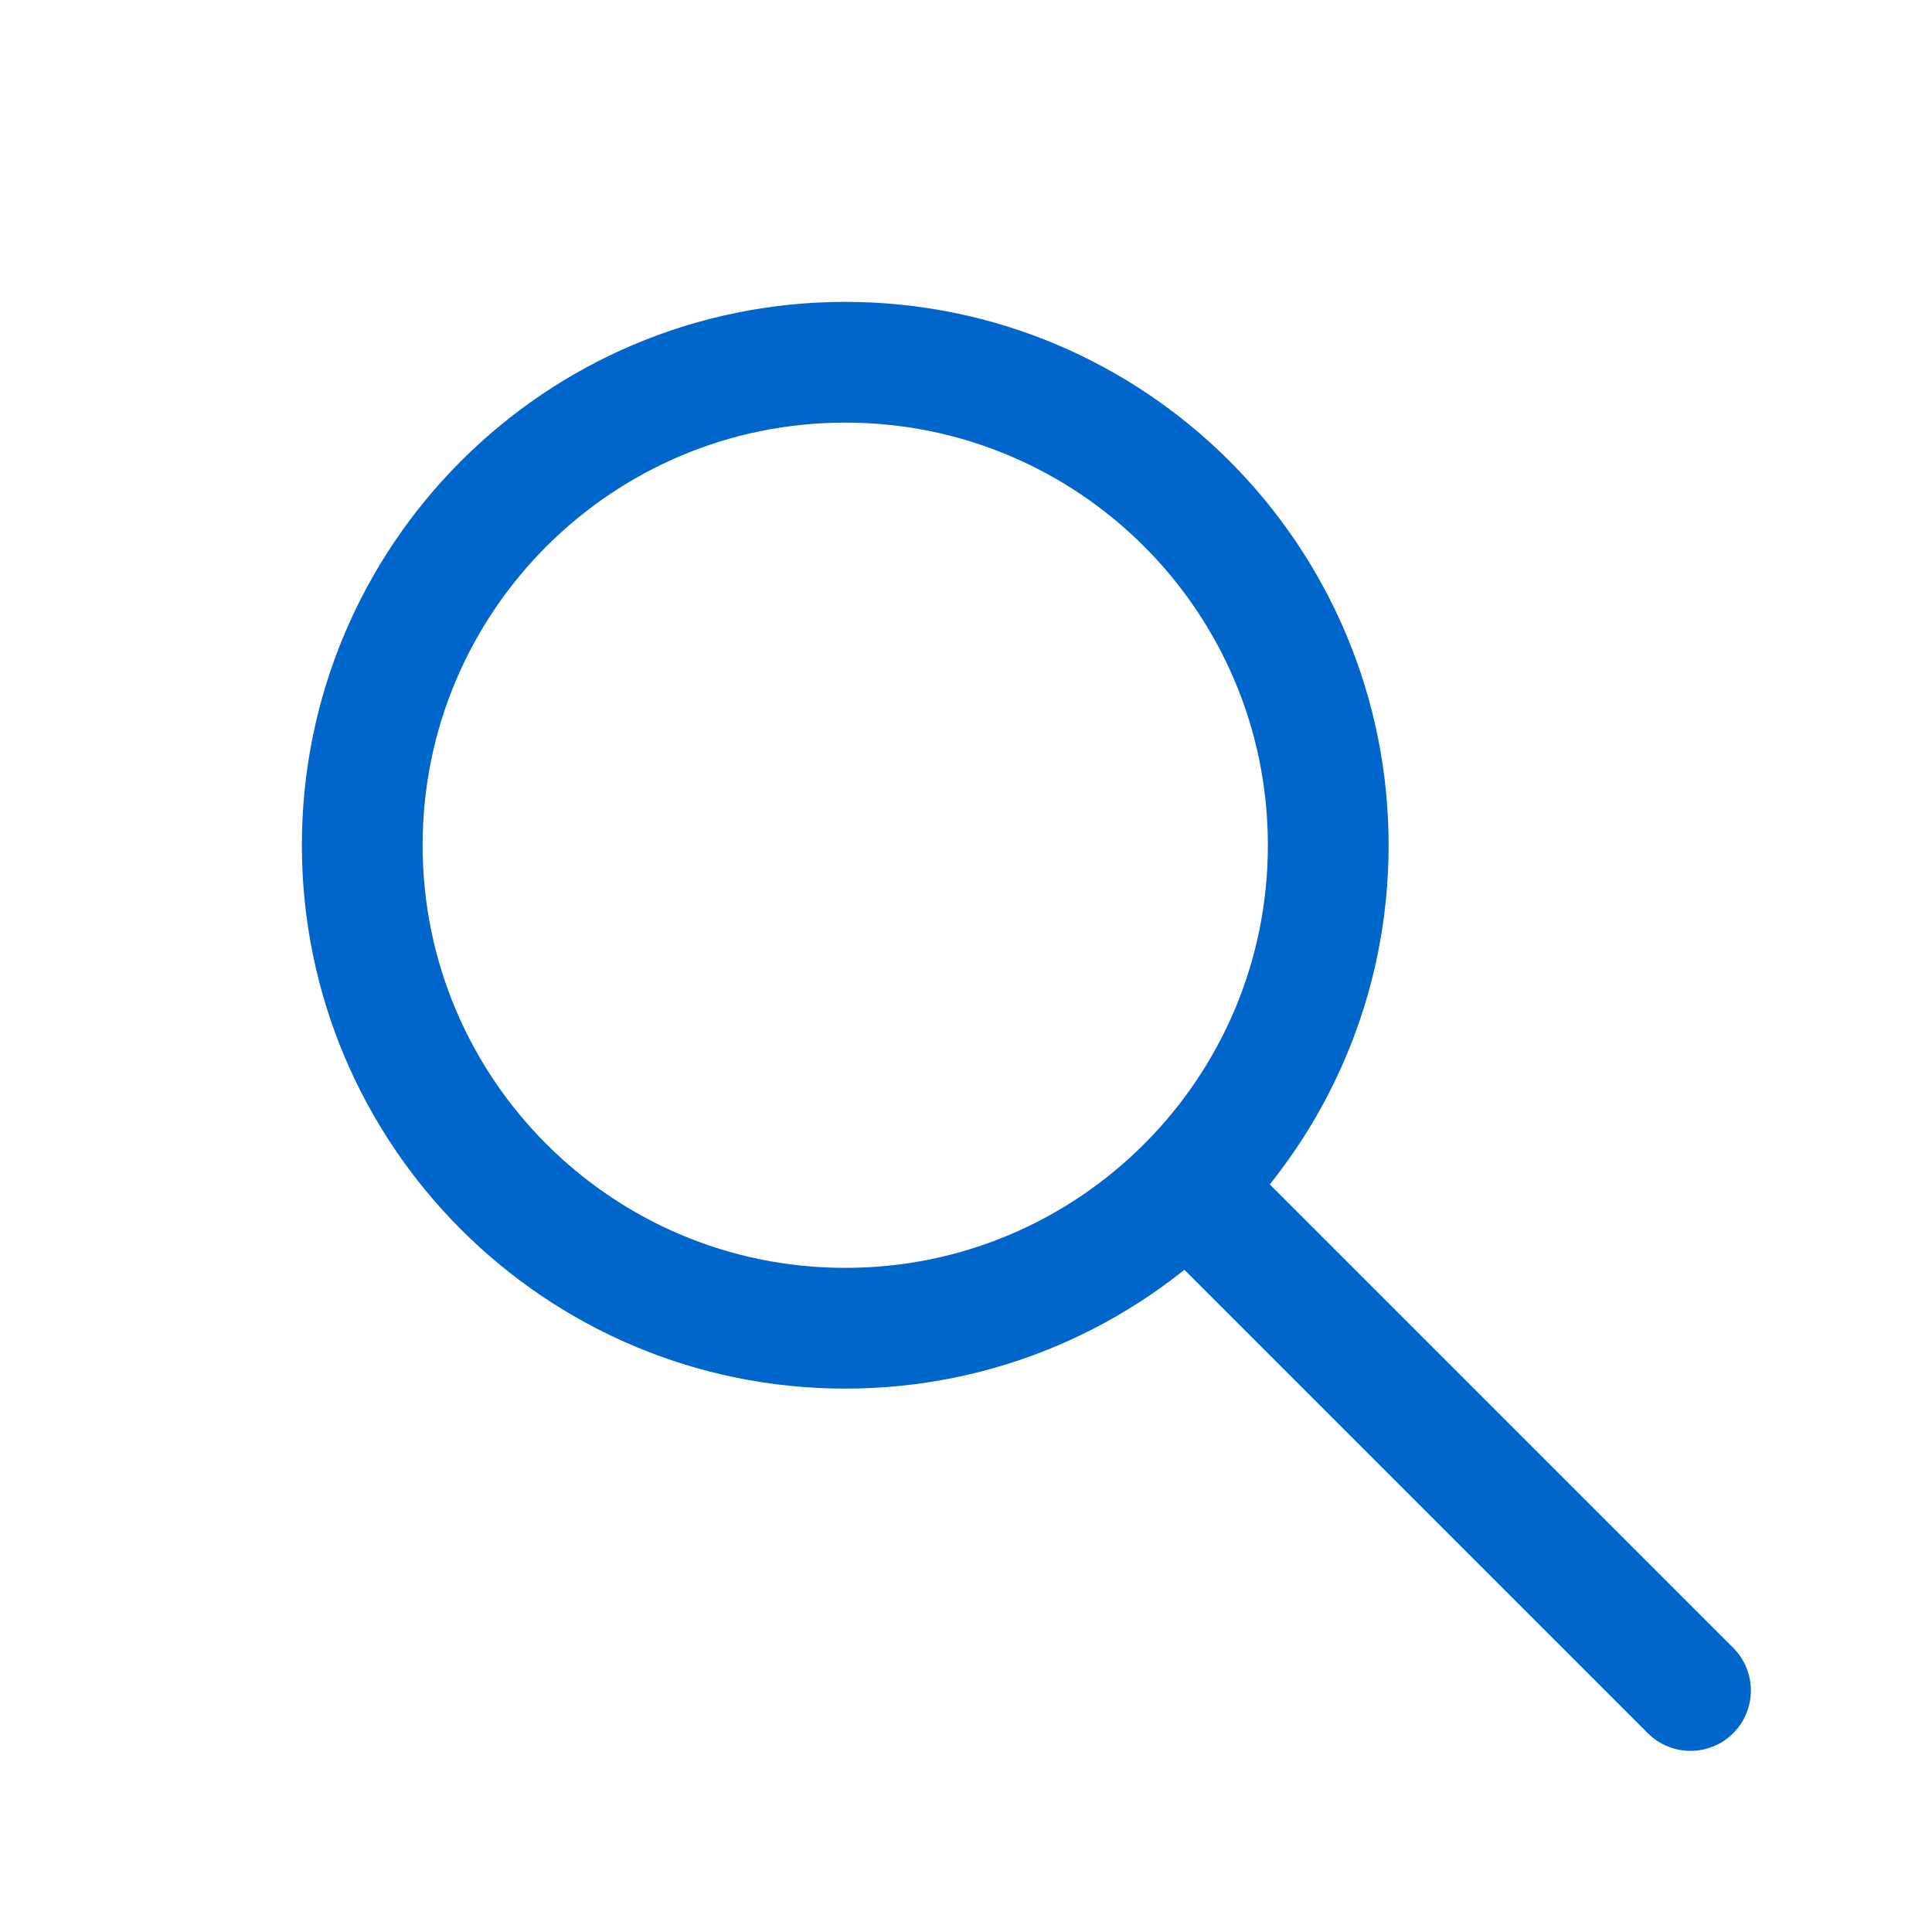
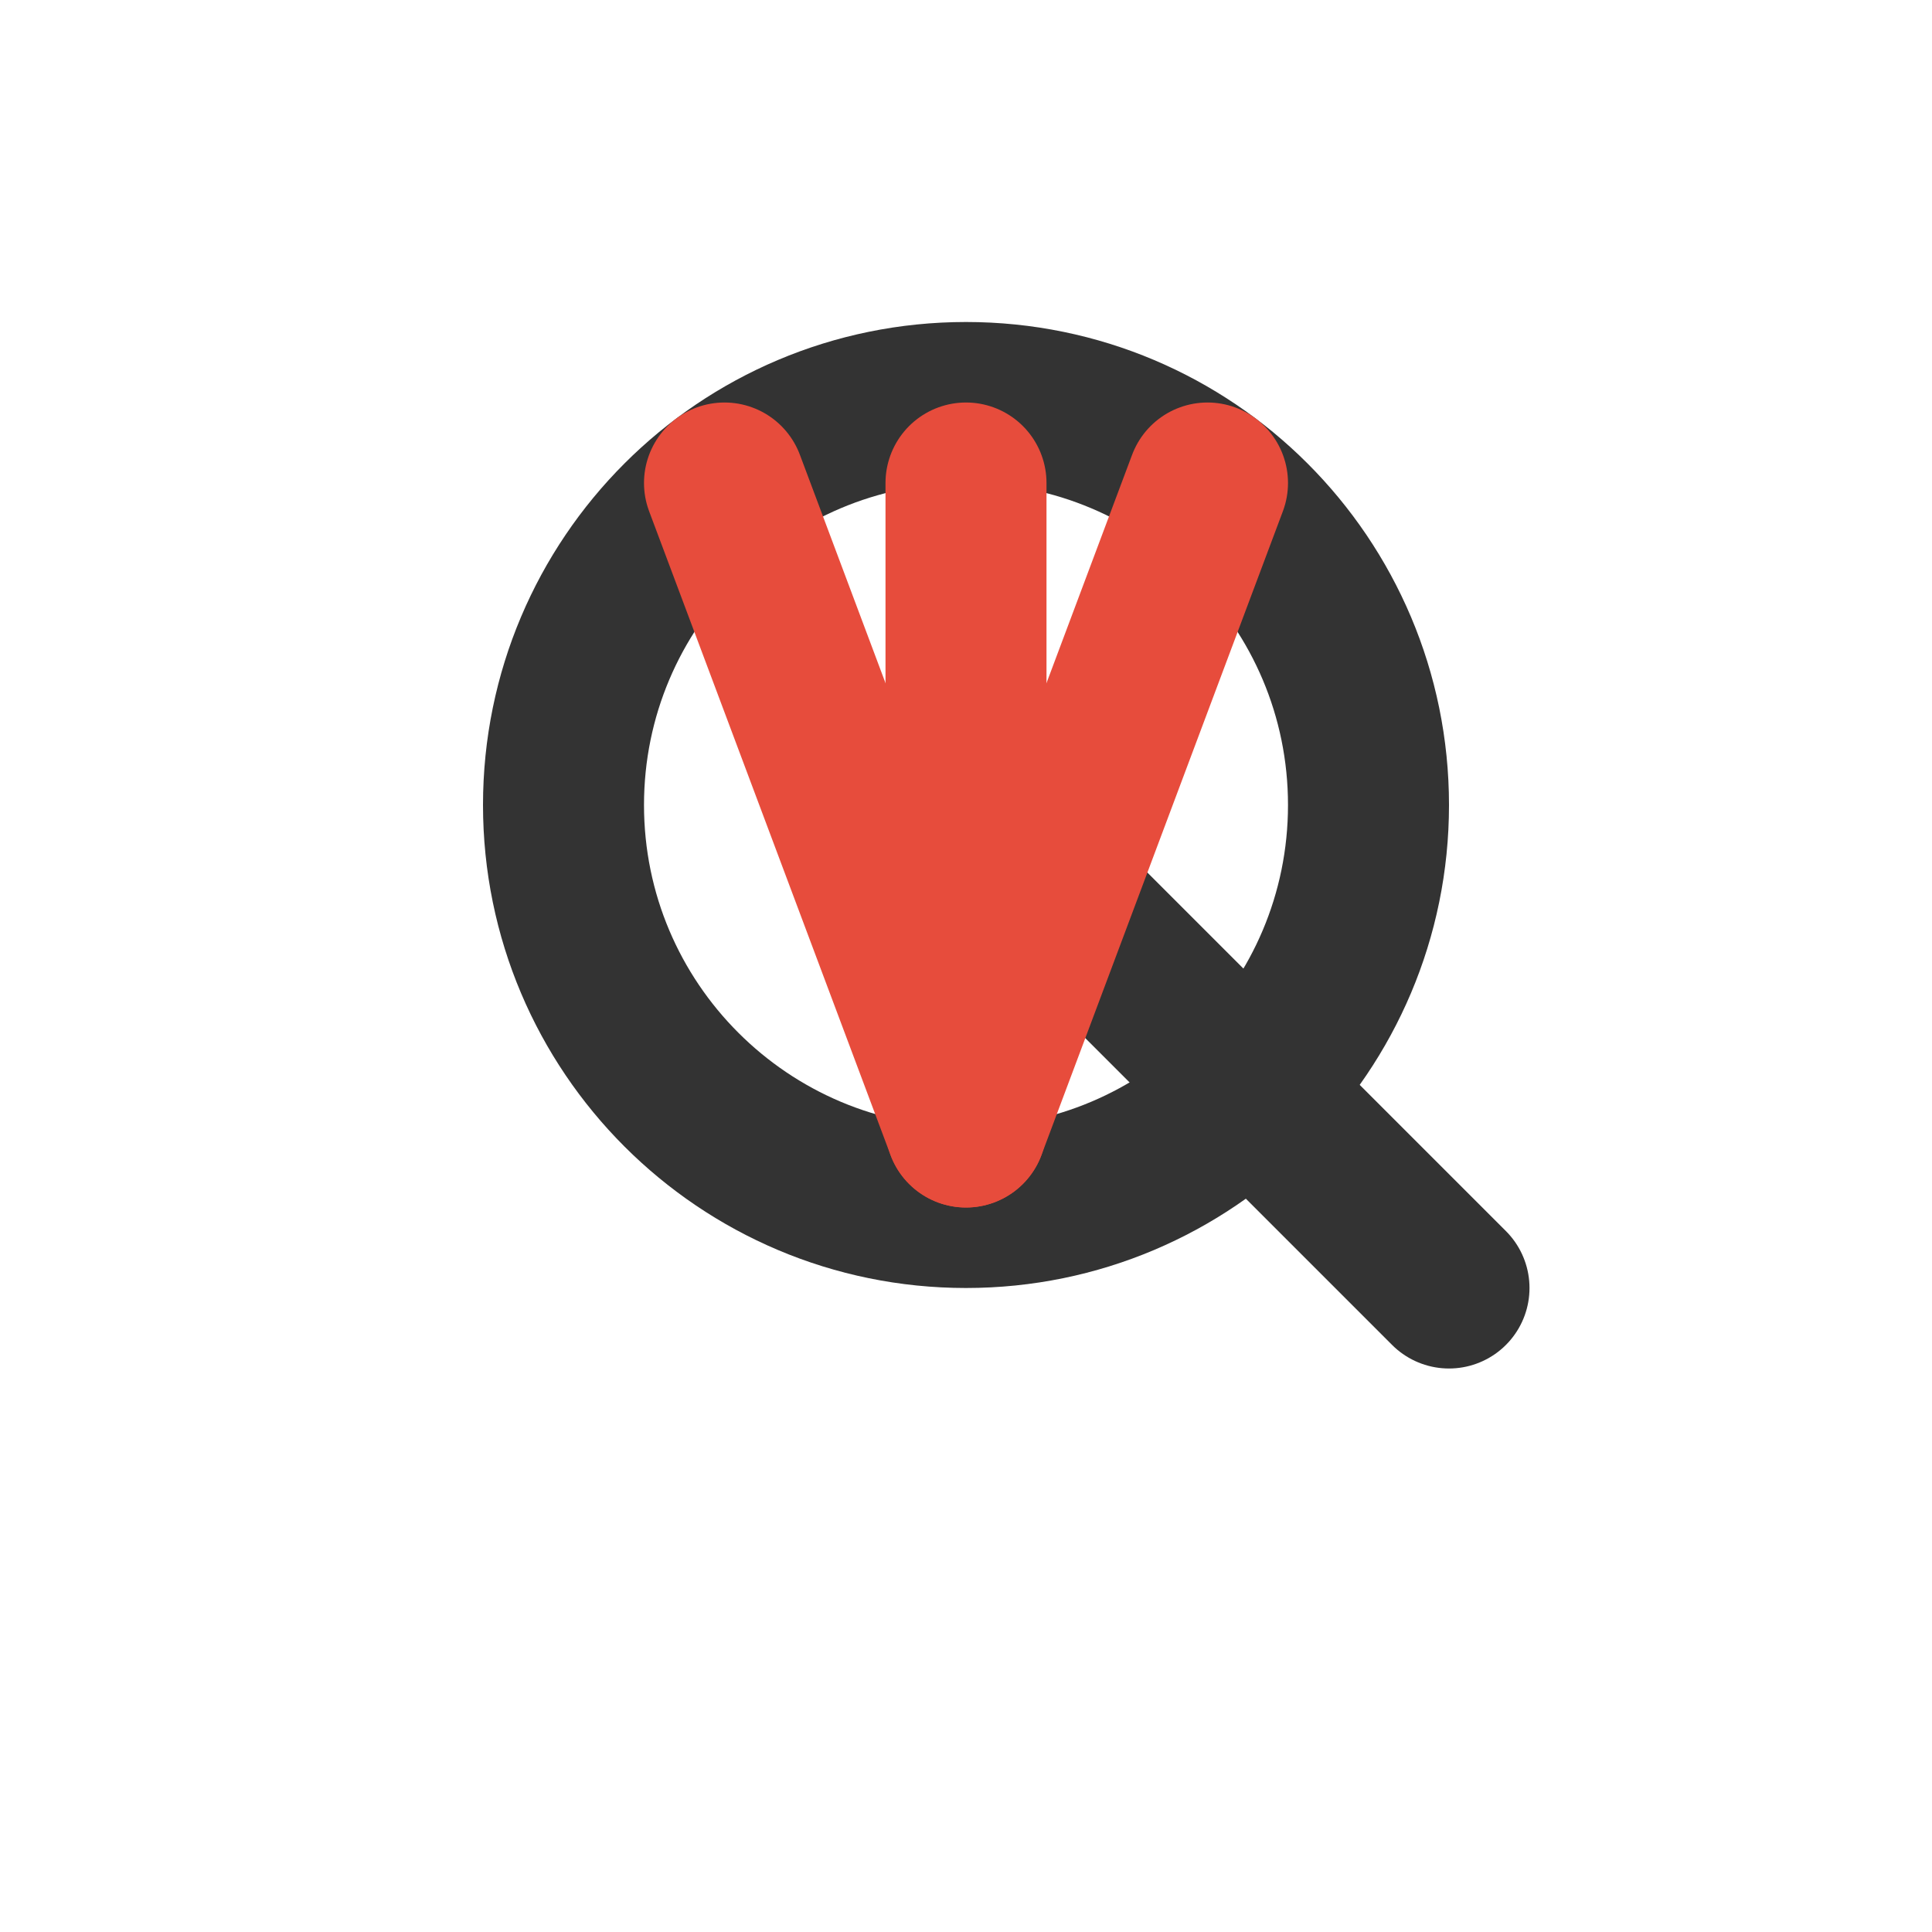
- <svg xmlns="http://www.w3.org/2000/svg" width="32" height="32" viewBox="0 0 32 32" fill="none">
-   <circle cx="14" cy="14" r="8" stroke="#0066CC" stroke-width="2" />
-   <path d="M20 20L28 28" stroke="#0066CC" stroke-width="2" stroke-linecap="round" />
+ <svg xmlns="http://www.w3.org/2000/svg" width="24" height="24" viewBox="0 0 24 24">
+   <circle cx="12" cy="10" r="5" fill="none" stroke="#333" stroke-width="2" />
+   <path d="M18,16 L12,10" fill="none" stroke="#333" stroke-width="2" stroke-linecap="round" />
+   <path d="M9,6 L12,14 L15,6" fill="none" stroke="#e74c3c" stroke-width="2" stroke-linecap="round" stroke-linejoin="round" />
+   <path d="M12,14 L12,6" fill="none" stroke="#e74c3c" stroke-width="2" stroke-linecap="round" />
</svg>
